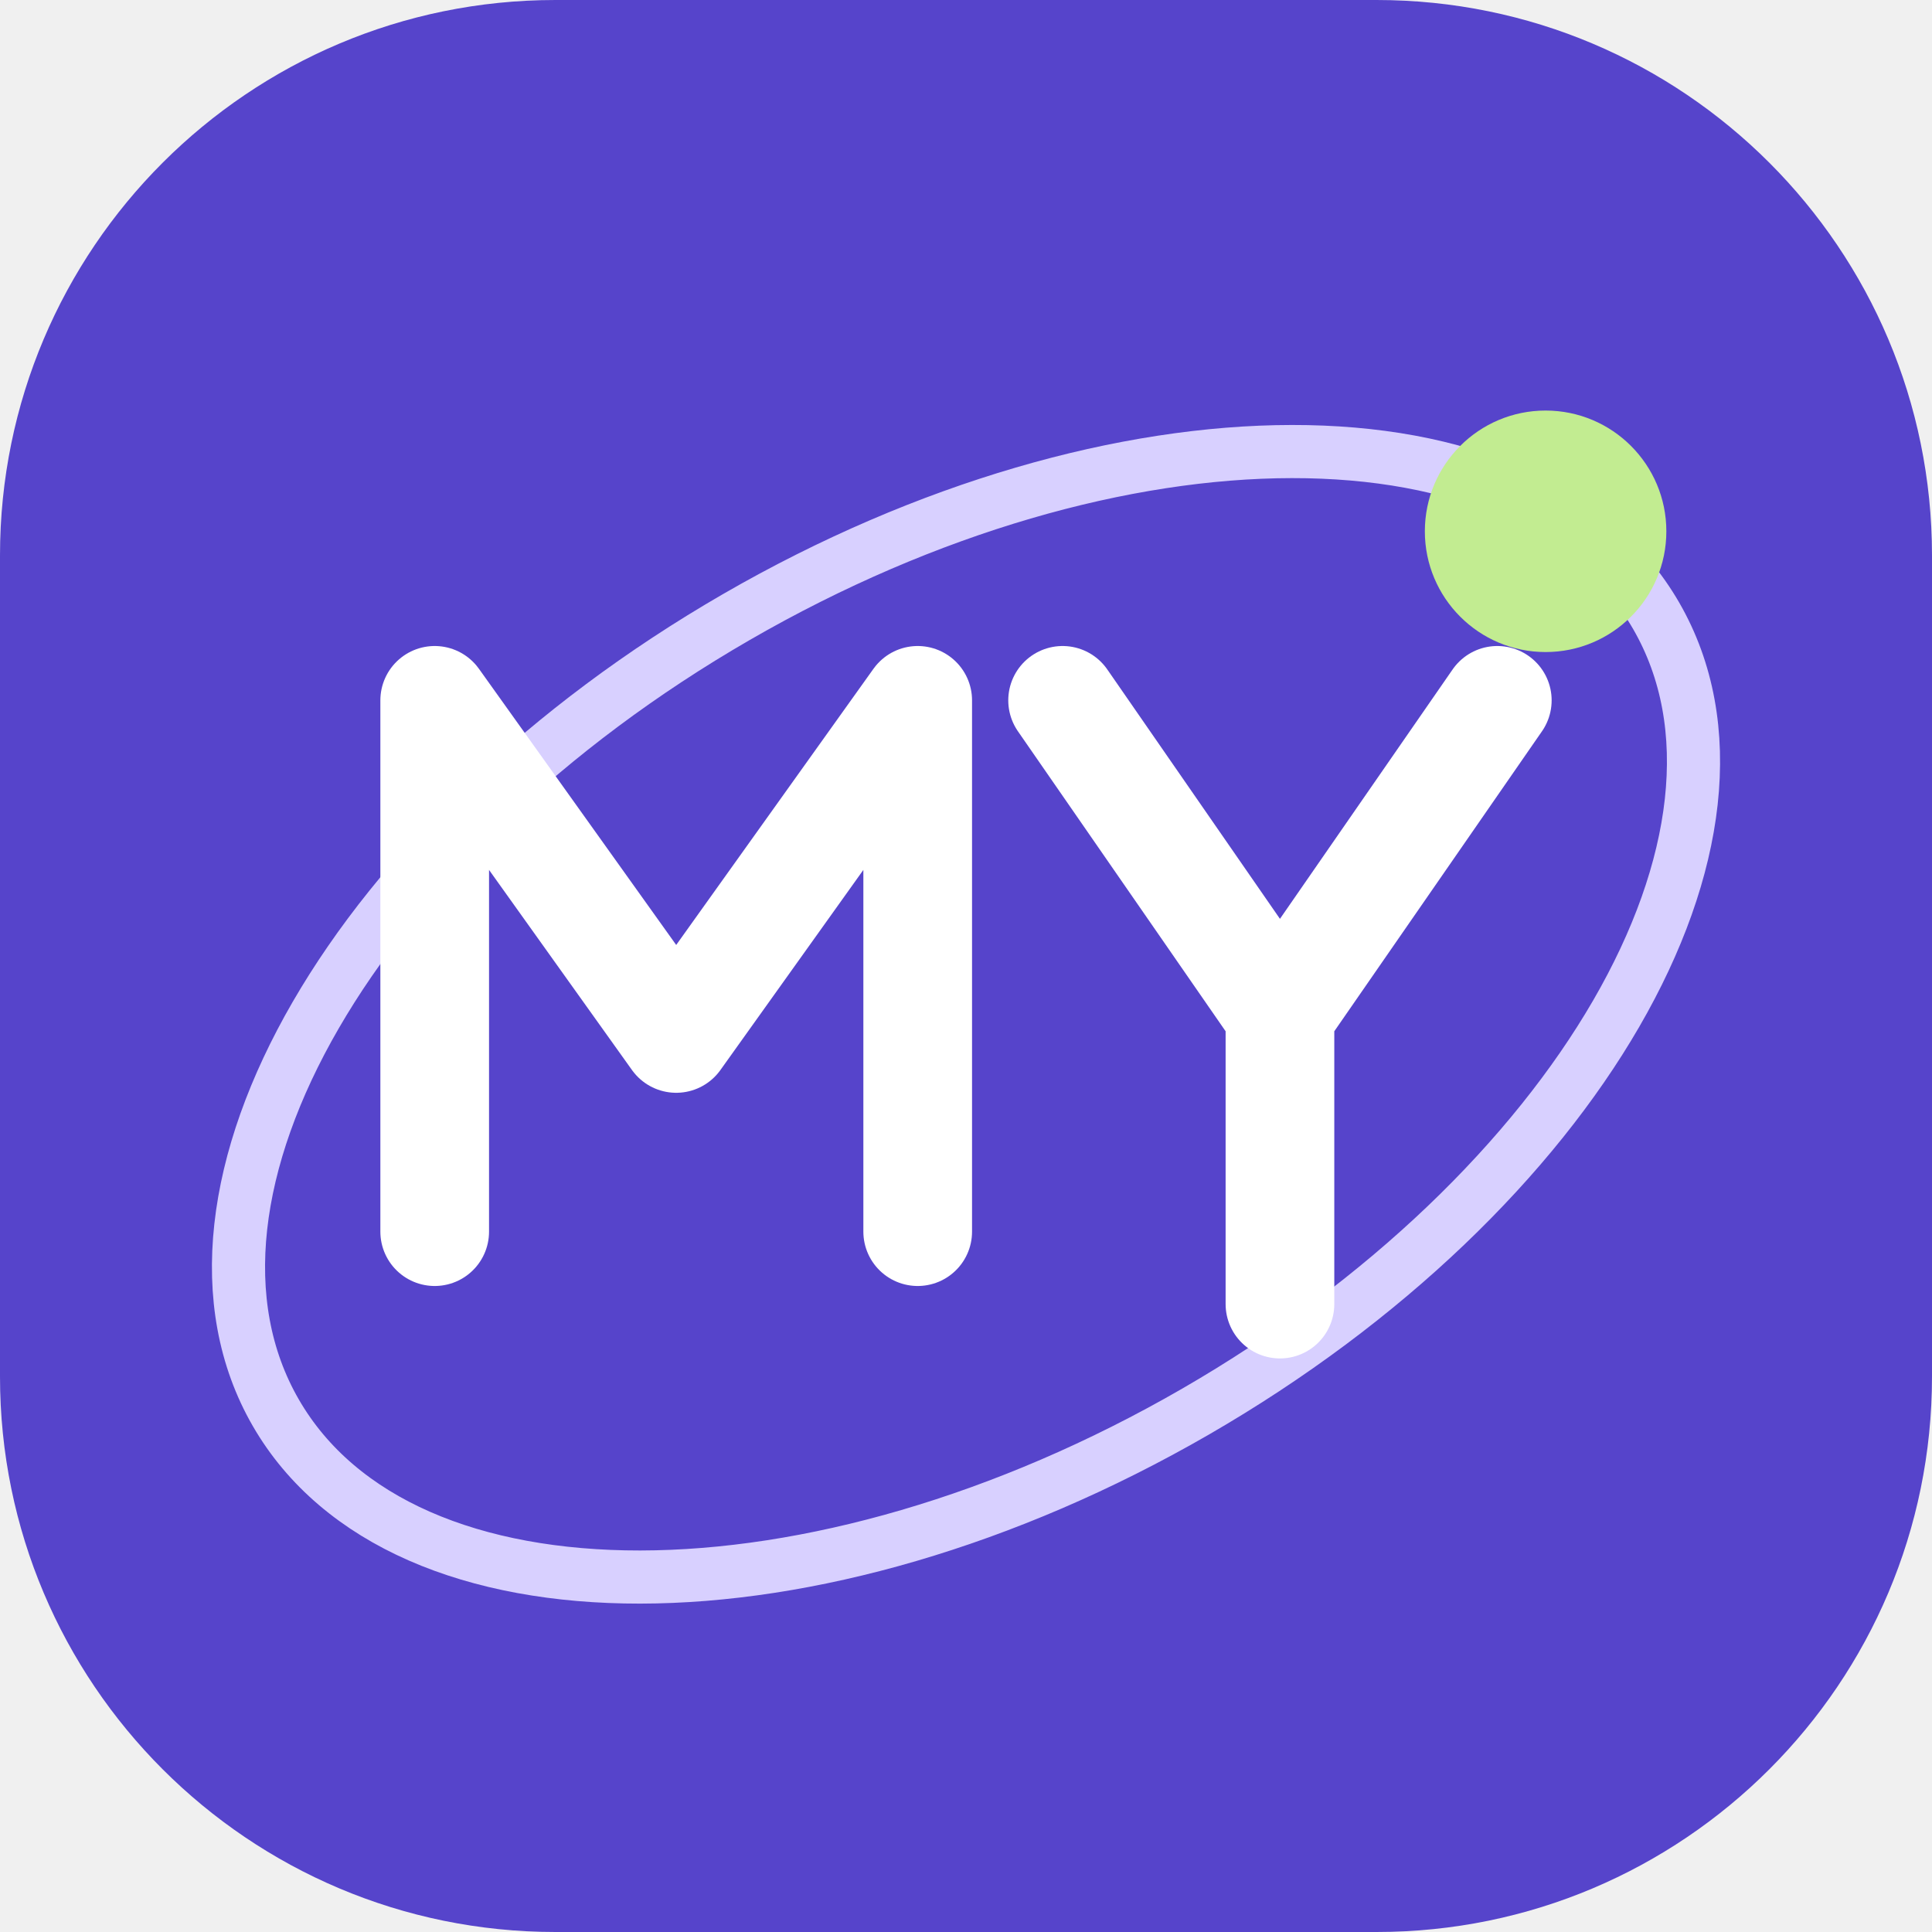
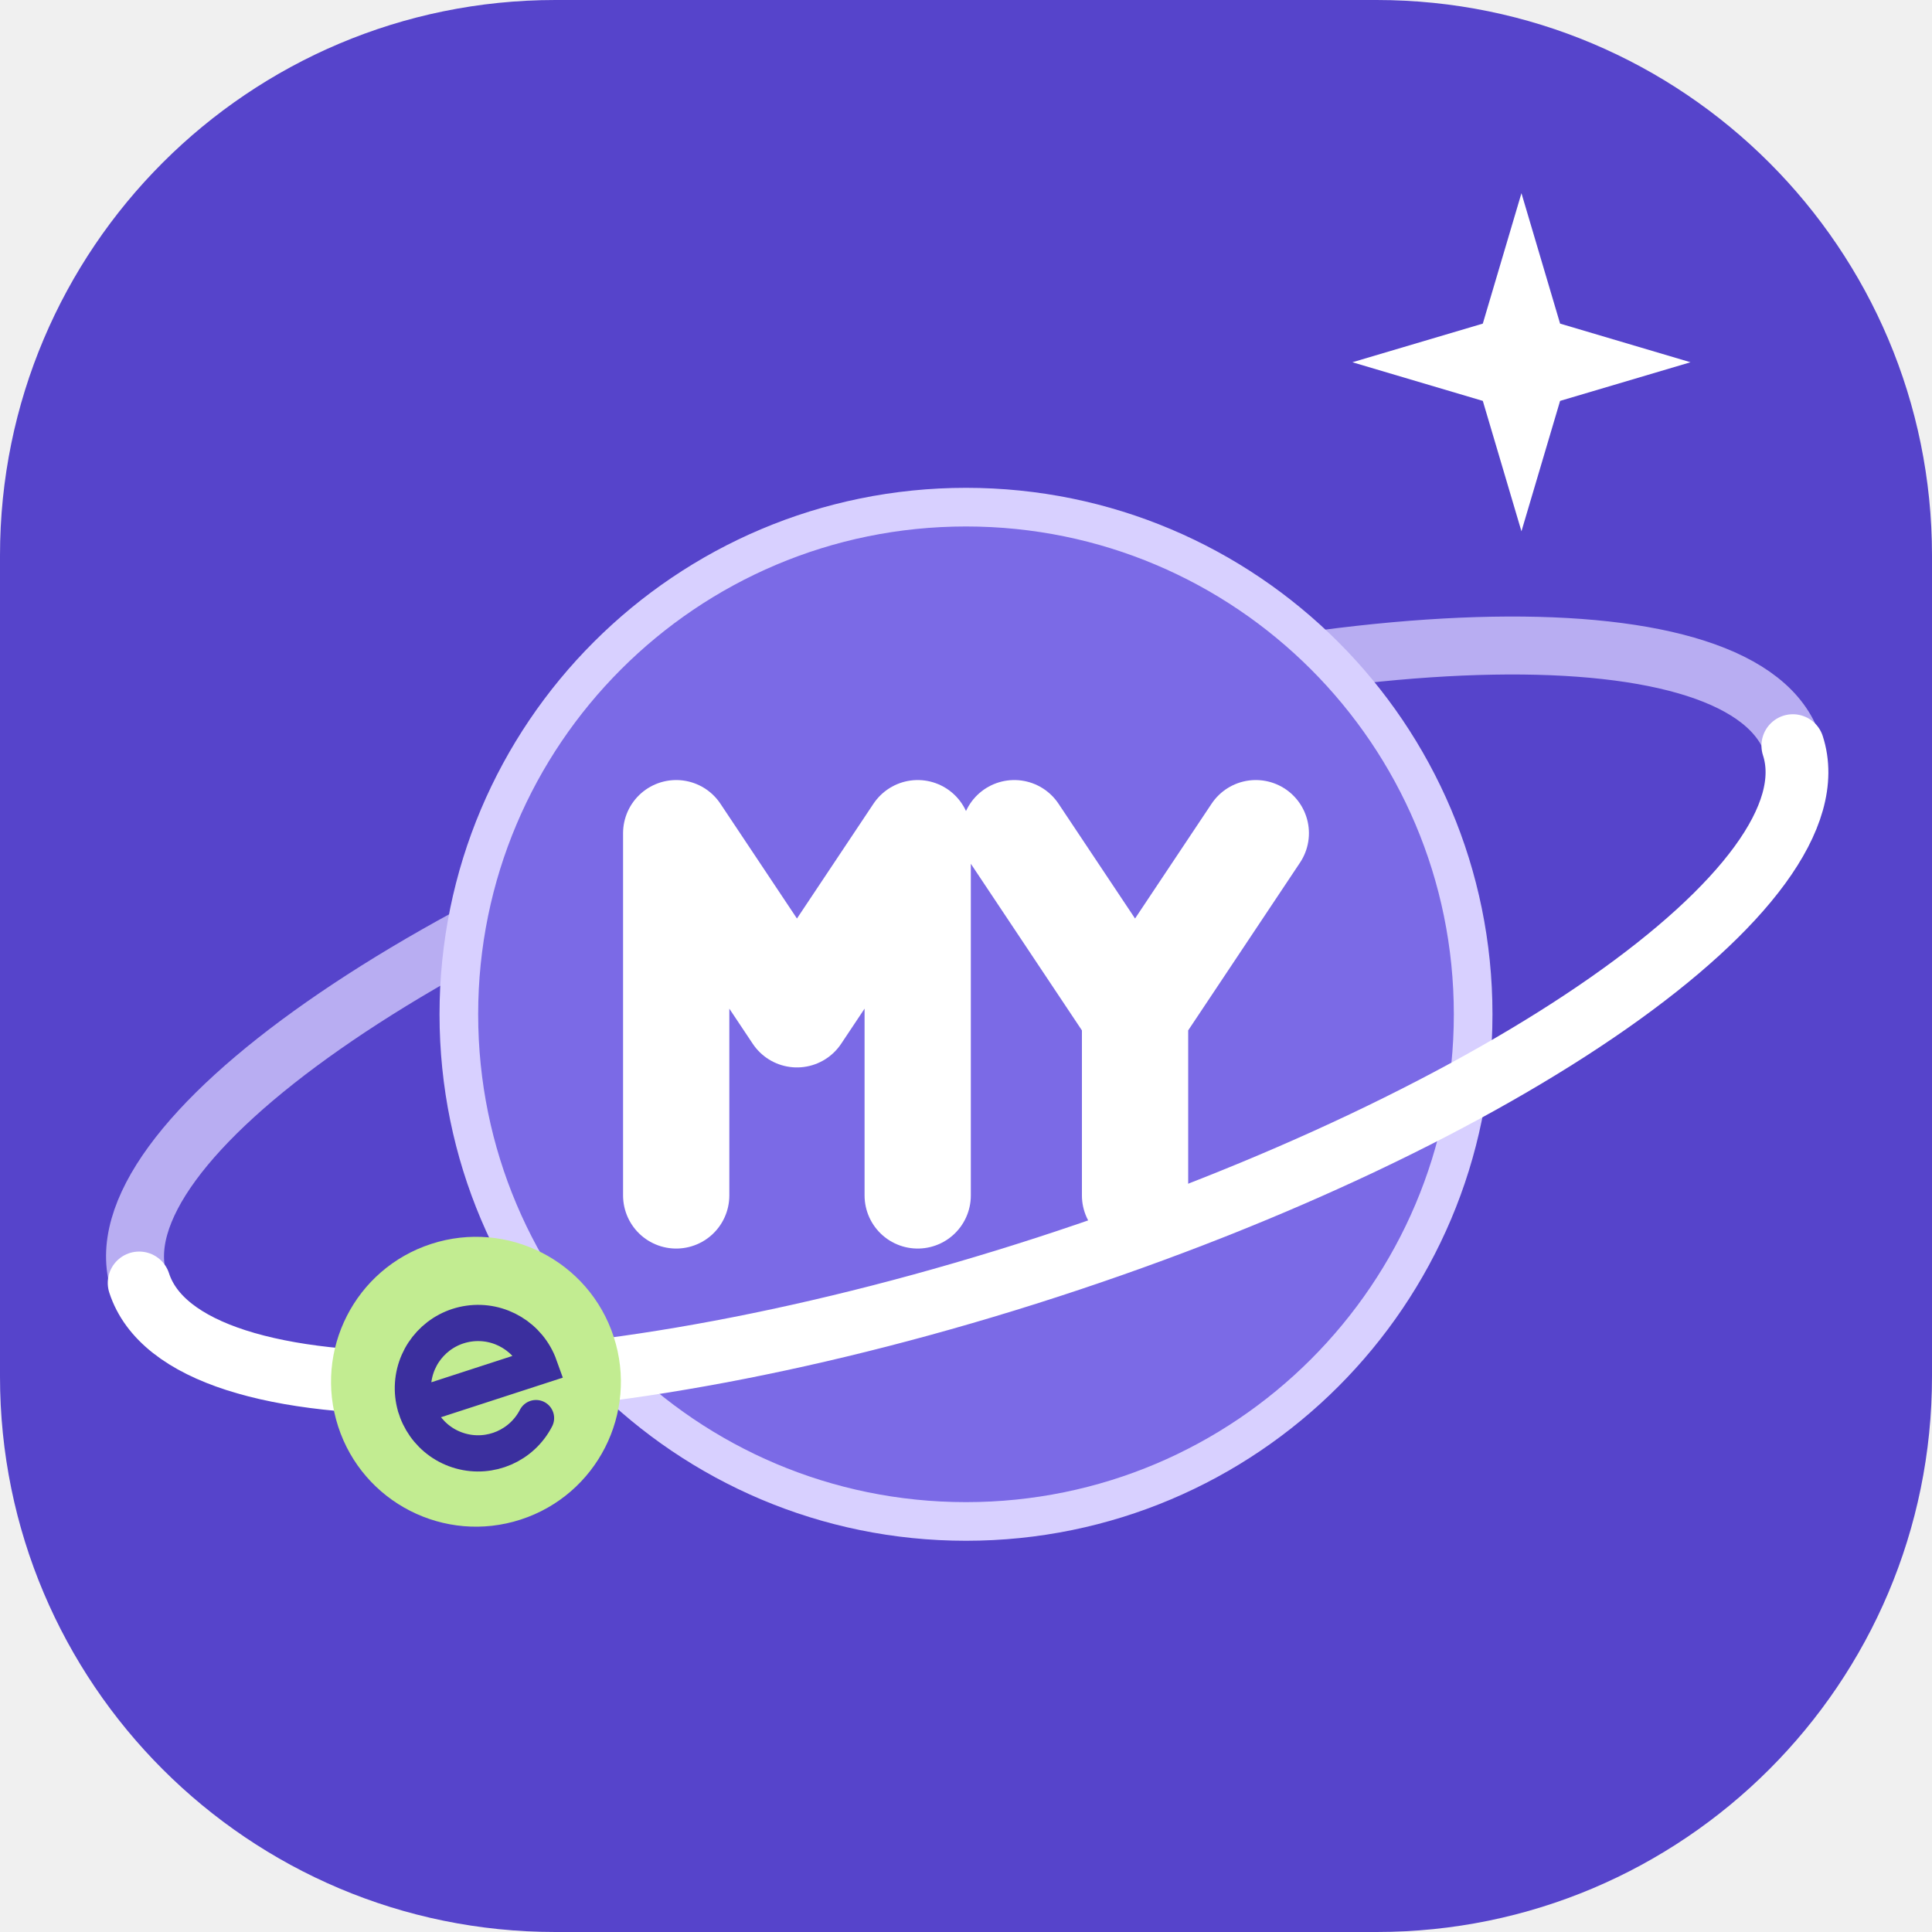
- <svg xmlns="http://www.w3.org/2000/svg" viewBox="0 0 80 80" role="img" aria-labelledby="title">
+ <svg xmlns="http://www.w3.org/2000/svg" viewBox="0 0 80 80" role="img" aria-label="MYeVerse">
  <rect width="80" height="80" rx="23" fill="#5644cb" />
-   <ellipse cx="40" cy="42" rx="33" ry="19" transform="rotate(-30 40 42)" fill="none" stroke="#d8d0ff" stroke-width="2.2" />
-   <path d="M18 51V29l10 14 10-14v22M44 29l9 13 9-13M53 42v12" fill="none" stroke="#fff" stroke-width="4.5" stroke-linecap="round" stroke-linejoin="round" />
-   <circle cx="64" cy="22" r="5" fill="#c2ec91" />
+   <g transform="rotate(-18 40 42)">
+     <path d="M4 42 A36 11 0 0 1 76 42" fill="none" stroke="#d8d0ff" stroke-width="2.4" stroke-linecap="round" opacity=".75" />
+   </g>
+   <circle cx="40" cy="42" r="21" fill="#7b6ae6" stroke="#d8d0ff" stroke-width="1.6" />
+   <path d="M28 49.5 V34.5 L33 42 L38 34.5 V49.5 M42 34.5 L47 42 L52 34.5 M47 42 V49.5" fill="none" stroke="#fff" stroke-width="4.4" stroke-linecap="round" stroke-linejoin="round" />
+   <g transform="rotate(-18 40 42)">
+     <path d="M4 42 A36 11 0 0 0 76 42" fill="none" stroke="#fff" stroke-width="2.6" stroke-linecap="round" />
+     <circle cx="16" cy="50.2" r="6" fill="#c2ec91" />
+     <path d="M13.3 50.4 H18.7 A2.7 2.7 0 1 0 17.9 52.4" fill="none" stroke="#3b2f9e" stroke-width="1.5" stroke-linecap="round" />
+   </g>
+   <path d="M63 8 L64.6 13.4 L70 15 L64.6 16.6 L63 22 L61.4 16.6 L56 15 L61.4 13.4 Z" fill="#fff" />
</svg>
